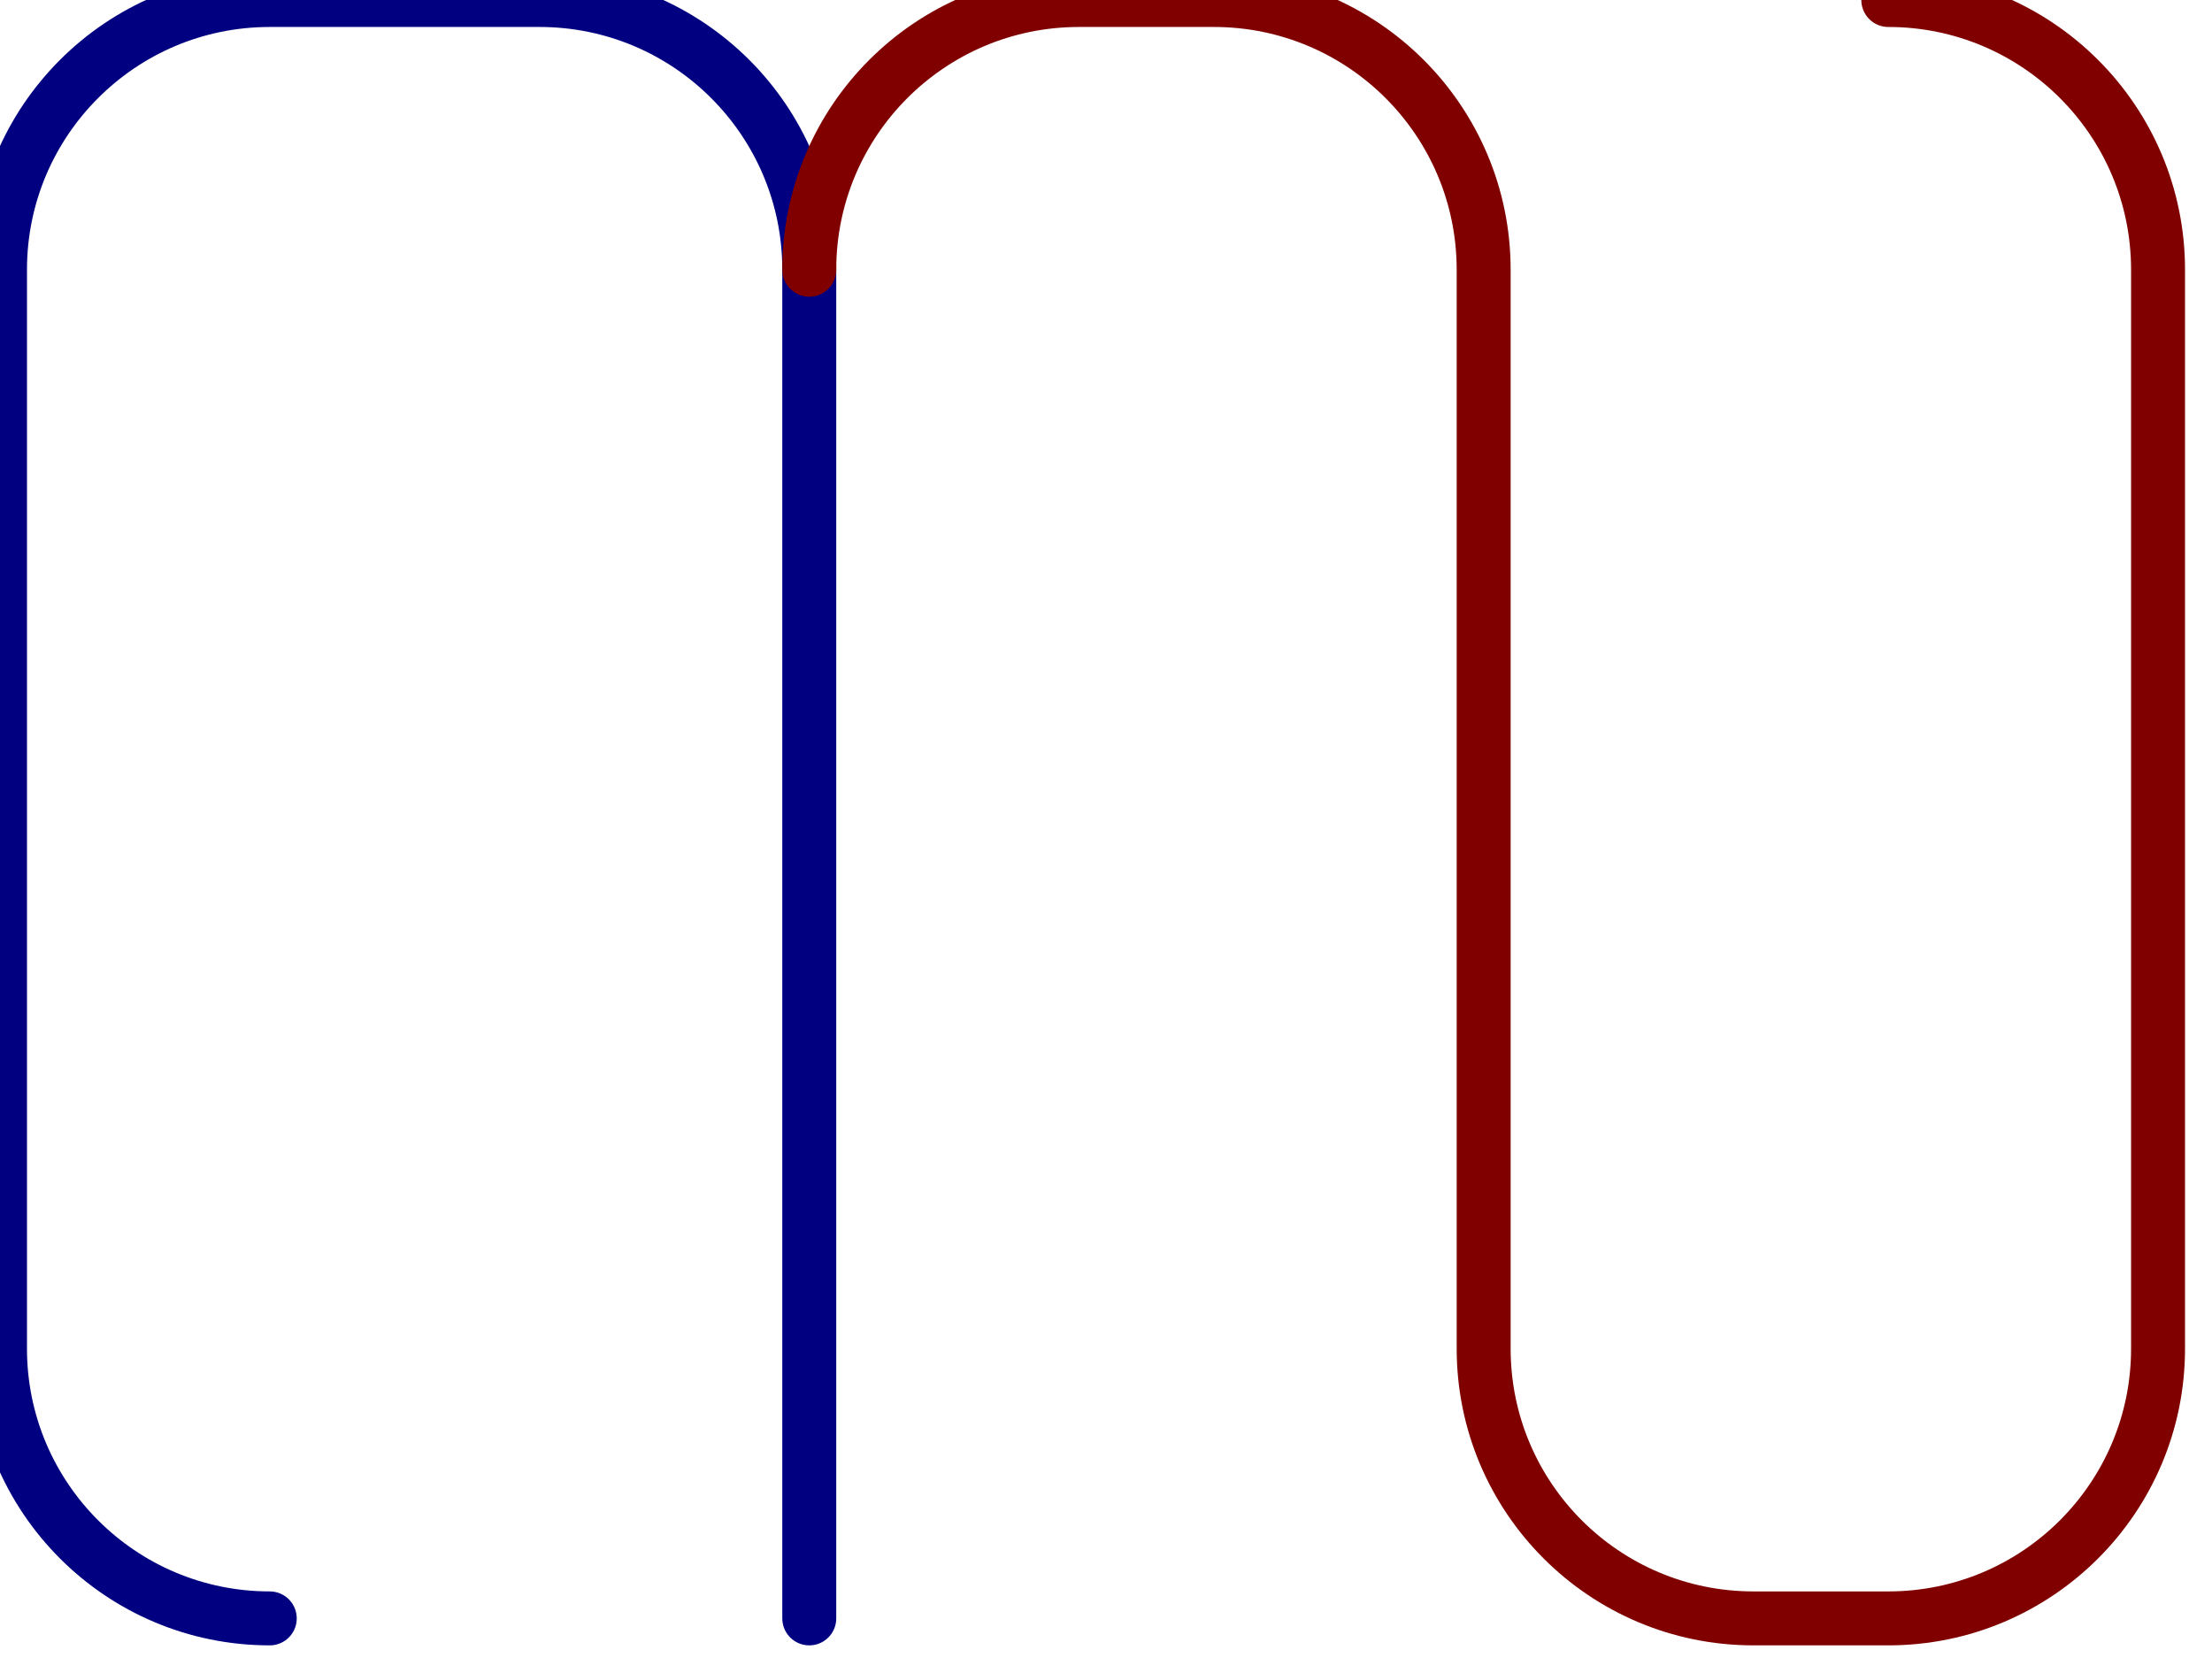
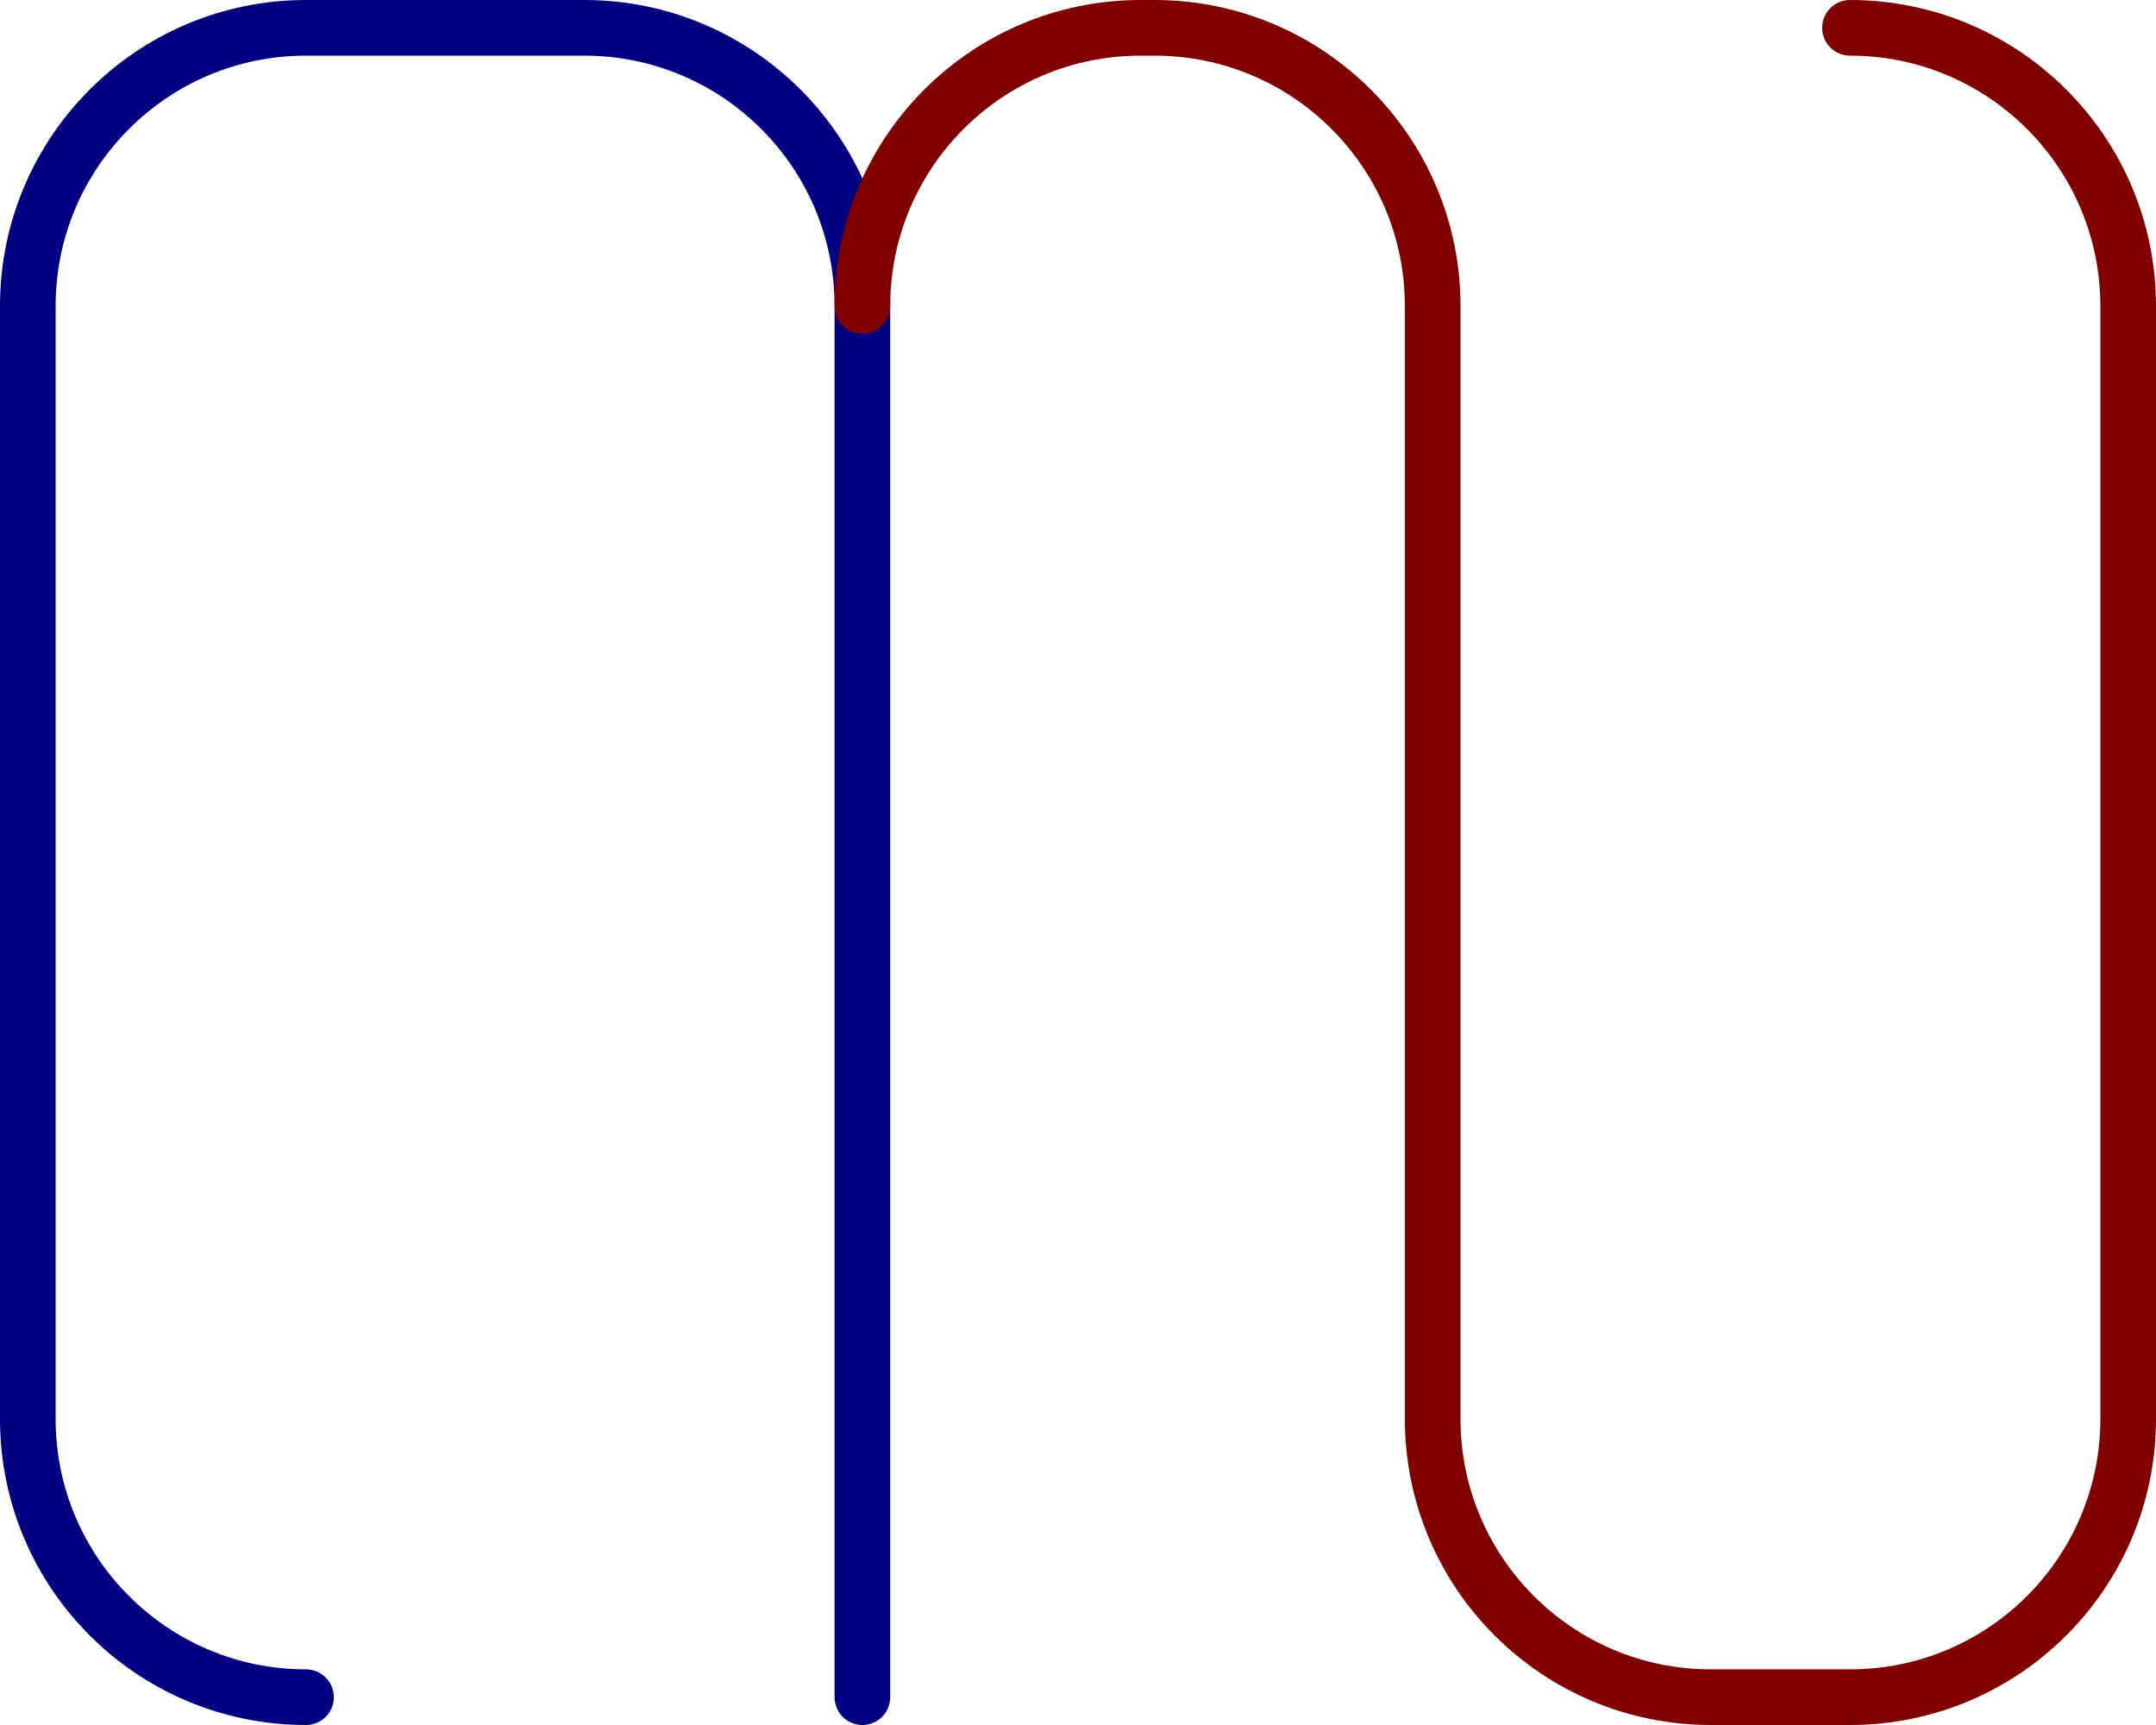
- <svg xmlns="http://www.w3.org/2000/svg" version="1.1" width="41" height="31" viewBox="0 0 41 31">
-   <path d="M5 30C2.239 30,0 27.761,0 25L0 5C0 2.239,2.239 -0,5 -0L10 -0C12.761 -0,15 2.239,15 5L15 30" style="stroke:rgb(0%,0%,50%); stroke-width: 1;stroke-linecap: round;stroke-linejoin: round;stroke-miterlimit: 10;fill: none;" />
-   <path d="M15 5C15 2.239,17.239 -0,20 -0L22.5 -0C25.261 -0,27.5 2.239,27.5 5L27.5 25C27.5 27.761,29.739 30,32.5 30L35 30C37.761 30,40 27.761,40 25L40 5C40 2.239,37.761 -0,35 -0" style="stroke:rgb(50%,0%,0%); stroke-width: 1;stroke-linecap: round;stroke-linejoin: round;stroke-miterlimit: 10;fill: none;" />
+ <svg xmlns="http://www.w3.org/2000/svg" version="1.1" width="387.5" height="310" viewBox="0 0 387.5 310">
+   <path d="M55 305C27.386 305,5 282.614,5 255L5 55C5 27.386,27.386 5,55 5L105 5C132.614 5,155 27.386,155 55L155 305" style="stroke:rgb(0%,0%,50%); stroke-width: 10;stroke-linecap: round;stroke-linejoin: round;stroke-miterlimit: 10;fill: none;" />
+   <path d="M155 55C155 27.386,177.386 5,205 5L207.5 5C235.114 5,257.5 27.386,257.5 55L257.5 255C257.5 282.614,279.886 305,307.5 305L332.5 305C360.114 305,382.5 282.614,382.5 255L382.5 55C382.5 27.386,360.114 5,332.5 5" style="stroke:rgb(50%,0%,0%); stroke-width: 10;stroke-linecap: round;stroke-linejoin: round;stroke-miterlimit: 10;fill: none;" />
</svg>
